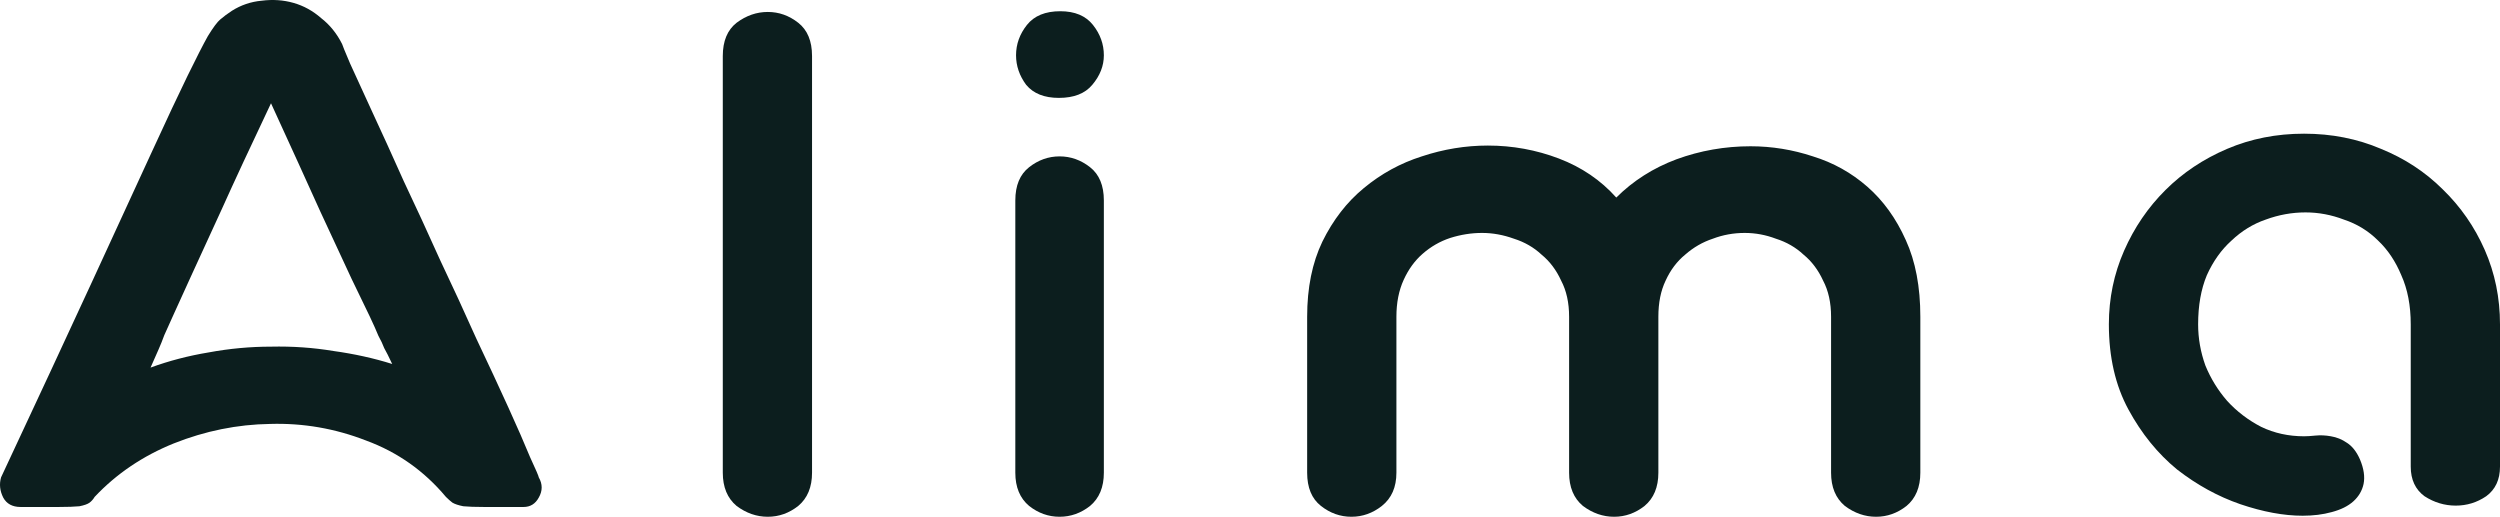
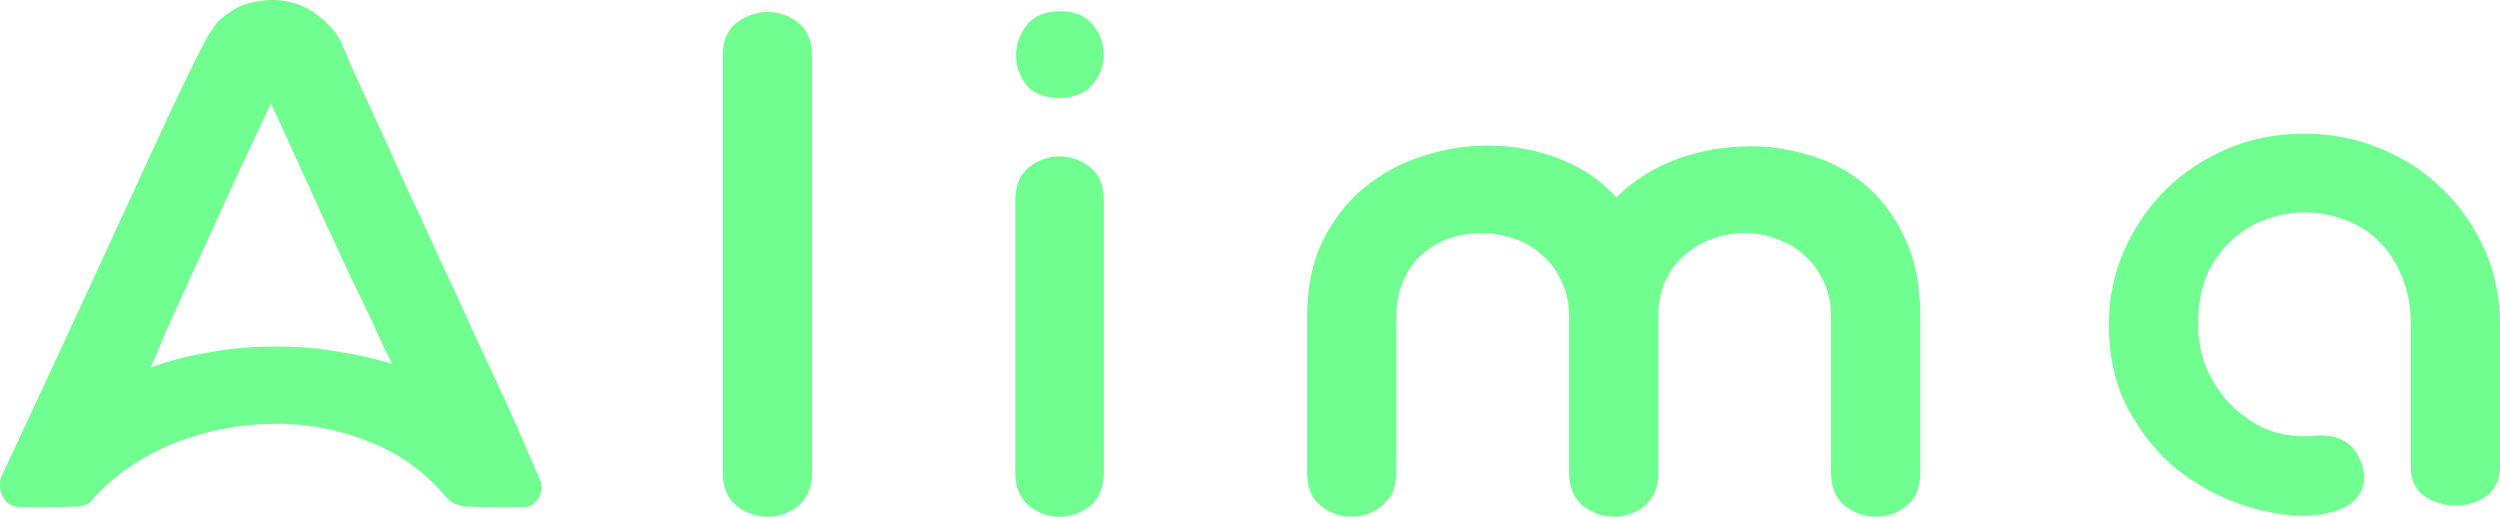
<svg xmlns="http://www.w3.org/2000/svg" width="179" height="37" viewBox="0 0 179 37" fill="none">
-   <path d="M24.496 3.154C24.496 3.189 24.686 3.654 25.067 4.55C25.483 5.447 26.02 6.619 26.678 8.067C27.336 9.48 28.081 11.117 28.912 12.979C29.778 14.806 30.644 16.685 31.51 18.615C32.411 20.511 33.276 22.39 34.108 24.251C34.974 26.078 35.736 27.716 36.394 29.164C37.052 30.612 37.572 31.801 37.953 32.732C38.368 33.628 38.576 34.111 38.576 34.179C38.853 34.662 38.853 35.145 38.576 35.627C38.334 36.075 37.97 36.3 37.485 36.3C36.273 36.3 35.337 36.3 34.679 36.3C34.021 36.3 33.519 36.282 33.173 36.248C32.826 36.179 32.566 36.093 32.393 35.989C32.255 35.886 32.099 35.748 31.926 35.576C30.367 33.714 28.462 32.37 26.21 31.542C23.993 30.68 21.707 30.284 19.352 30.353C16.997 30.387 14.693 30.853 12.441 31.749C10.225 32.645 8.337 33.921 6.778 35.576C6.674 35.748 6.553 35.886 6.414 35.989C6.276 36.093 6.033 36.179 5.687 36.248C5.341 36.282 4.838 36.3 4.18 36.3C3.522 36.3 2.622 36.3 1.478 36.3C0.89 36.3 0.474 36.075 0.231 35.627C-0.011 35.145 -0.063 34.662 0.076 34.179C2.673 28.629 4.838 23.976 6.57 20.218C8.302 16.461 9.722 13.375 10.831 10.962C11.939 8.549 12.805 6.705 13.429 5.429C14.052 4.154 14.537 3.206 14.883 2.585C15.264 1.965 15.559 1.569 15.767 1.396C16.009 1.189 16.286 0.982 16.598 0.776C17.256 0.362 17.966 0.121 18.728 0.052C19.525 -0.052 20.287 1.14739e-06 21.015 0.207C21.742 0.414 22.4 0.776 22.989 1.293C23.612 1.775 24.115 2.396 24.496 3.154ZM10.779 26.32C12.095 25.837 13.481 25.475 14.935 25.234C16.425 24.958 17.914 24.82 19.404 24.82C20.928 24.786 22.417 24.889 23.872 25.131C25.362 25.337 26.765 25.648 28.081 26.061C27.838 25.544 27.648 25.165 27.509 24.924C27.405 24.648 27.267 24.355 27.094 24.045C26.955 23.7 26.747 23.235 26.47 22.648C26.193 22.062 25.76 21.166 25.171 19.96C24.617 18.753 23.872 17.15 22.937 15.151C22.036 13.151 20.859 10.566 19.404 7.394C17.949 10.462 16.771 12.996 15.871 14.995C14.97 16.96 14.243 18.546 13.688 19.753C13.134 20.959 12.719 21.873 12.441 22.493C12.164 23.114 11.939 23.614 11.766 23.993C11.627 24.372 11.489 24.717 11.35 25.027C11.212 25.337 11.021 25.768 10.779 26.32Z" fill="#0C1E1E" />
-   <path d="M51.752 4.01C51.752 2.941 52.081 2.148 52.739 1.631C53.431 1.114 54.176 0.856 54.973 0.856C55.77 0.856 56.497 1.114 57.155 1.631C57.813 2.148 58.142 2.941 58.142 4.01V33.846C58.142 34.88 57.813 35.673 57.155 36.224C56.497 36.742 55.77 37 54.973 37C54.176 37 53.431 36.742 52.739 36.224C52.081 35.673 51.752 34.88 51.752 33.846V4.01Z" fill="#0C1E1E" />
-   <path d="M72.697 14.352C72.697 13.283 73.026 12.49 73.684 11.973C74.342 11.456 75.07 11.197 75.866 11.197C76.663 11.197 77.391 11.456 78.049 11.973C78.707 12.49 79.036 13.283 79.036 14.352V33.846C79.036 34.88 78.707 35.673 78.049 36.224C77.391 36.742 76.663 37 75.866 37C75.07 37 74.342 36.742 73.684 36.224C73.026 35.673 72.697 34.88 72.697 33.846V14.352ZM75.814 7.009C74.775 7.009 73.996 6.699 73.476 6.078C72.991 5.423 72.749 4.716 72.749 3.958C72.749 3.165 73.009 2.441 73.528 1.786C74.048 1.131 74.845 0.804 75.918 0.804C76.957 0.804 77.737 1.131 78.257 1.786C78.776 2.441 79.036 3.165 79.036 3.958C79.036 4.716 78.759 5.423 78.204 6.078C77.685 6.699 76.888 7.009 75.814 7.009Z" fill="#0C1E1E" />
-   <path d="M99.983 33.846C99.983 34.88 99.636 35.673 98.943 36.224C98.285 36.742 97.558 37 96.761 37C95.964 37 95.237 36.742 94.579 36.224C93.921 35.707 93.592 34.914 93.592 33.846V22.677C93.592 20.608 93.955 18.816 94.683 17.299C95.445 15.748 96.432 14.472 97.644 13.473C98.891 12.438 100.277 11.68 101.801 11.197C103.36 10.68 104.936 10.422 106.529 10.422C108.296 10.422 109.993 10.732 111.621 11.352C113.249 11.973 114.617 12.904 115.726 14.145C116.938 12.938 118.376 12.025 120.038 11.404C121.735 10.784 123.502 10.473 125.338 10.473C126.862 10.473 128.351 10.715 129.806 11.197C131.261 11.646 132.56 12.369 133.703 13.369C134.846 14.369 135.764 15.644 136.457 17.195C137.15 18.712 137.496 20.539 137.496 22.677V33.846C137.496 34.88 137.167 35.673 136.509 36.224C135.851 36.742 135.123 37 134.327 37C133.53 37 132.785 36.742 132.092 36.224C131.434 35.673 131.105 34.88 131.105 33.846V22.677C131.105 21.677 130.915 20.815 130.534 20.091C130.187 19.333 129.72 18.712 129.131 18.23C128.577 17.713 127.918 17.333 127.156 17.092C126.429 16.816 125.684 16.678 124.922 16.678C124.126 16.678 123.363 16.816 122.636 17.092C121.909 17.333 121.251 17.713 120.662 18.23C120.073 18.712 119.605 19.333 119.259 20.091C118.912 20.815 118.739 21.677 118.739 22.677V33.846C118.739 34.88 118.41 35.673 117.752 36.224C117.094 36.742 116.366 37 115.57 37C114.773 37 114.028 36.742 113.336 36.224C112.677 35.673 112.348 34.88 112.348 33.846V22.677C112.348 21.677 112.158 20.815 111.777 20.091C111.431 19.333 110.963 18.712 110.374 18.23C109.82 17.713 109.162 17.333 108.4 17.092C107.638 16.816 106.876 16.678 106.114 16.678C105.351 16.678 104.589 16.799 103.827 17.04C103.1 17.282 102.442 17.661 101.853 18.178C101.299 18.661 100.848 19.281 100.502 20.04C100.156 20.798 99.983 21.677 99.983 22.677V33.846Z" fill="#0C1E1E" />
-   <path d="M150.995 23.223C150.995 21.361 151.359 19.603 152.086 17.949C152.813 16.294 153.801 14.846 155.048 13.605C156.294 12.364 157.767 11.382 159.464 10.658C161.161 9.934 162.997 9.572 164.971 9.572C166.946 9.572 168.782 9.934 170.479 10.658C172.176 11.347 173.648 12.312 174.895 13.553C176.177 14.794 177.181 16.242 177.909 17.897C178.636 19.552 179 21.327 179 23.223V33.41C179 34.34 178.671 35.047 178.013 35.53C177.355 35.978 176.627 36.202 175.831 36.202C175.034 36.202 174.289 35.978 173.596 35.53C172.938 35.047 172.609 34.34 172.609 33.41V23.223C172.609 21.878 172.384 20.706 171.934 19.707C171.518 18.707 170.964 17.88 170.271 17.225C169.578 16.535 168.764 16.035 167.829 15.725C166.928 15.38 166.011 15.208 165.075 15.208C164.105 15.208 163.153 15.38 162.218 15.725C161.317 16.035 160.503 16.535 159.776 17.225C159.048 17.88 158.459 18.707 158.009 19.707C157.593 20.706 157.386 21.878 157.386 23.223C157.386 24.223 157.559 25.205 157.905 26.17C158.286 27.101 158.806 27.946 159.464 28.704C160.157 29.462 160.971 30.083 161.906 30.566C162.841 31.014 163.863 31.238 164.971 31.238C165.179 31.238 165.456 31.221 165.803 31.186C166.149 31.152 166.513 31.169 166.894 31.238C167.31 31.307 167.691 31.462 168.037 31.703C168.418 31.944 168.73 32.341 168.972 32.892C169.249 33.547 169.336 34.133 169.232 34.651C169.128 35.133 168.886 35.547 168.505 35.892C168.124 36.236 167.604 36.495 166.946 36.667C166.322 36.84 165.63 36.926 164.867 36.926C163.517 36.926 162.027 36.65 160.399 36.098C158.806 35.547 157.299 34.719 155.879 33.616C154.493 32.479 153.333 31.048 152.398 29.325C151.462 27.601 150.995 25.567 150.995 23.223Z" fill="#0C1E1E" />
+   <path d="M24.496 3.154C24.496 3.189 24.686 3.654 25.067 4.55C25.483 5.447 26.02 6.619 26.678 8.067C27.336 9.48 28.081 11.117 28.912 12.979C29.778 14.806 30.644 16.685 31.51 18.615C32.411 20.511 33.276 22.39 34.108 24.251C34.974 26.078 35.736 27.716 36.394 29.164C37.052 30.612 37.572 31.801 37.953 32.732C38.368 33.628 38.576 34.111 38.576 34.179C38.853 34.662 38.853 35.145 38.576 35.627C38.334 36.075 37.97 36.3 37.485 36.3C36.273 36.3 35.337 36.3 34.679 36.3C34.021 36.3 33.519 36.282 33.173 36.248C32.826 36.179 32.566 36.093 32.393 35.989C32.255 35.886 32.099 35.748 31.926 35.576C30.367 33.714 28.462 32.37 26.21 31.542C23.993 30.68 21.707 30.284 19.352 30.353C16.997 30.387 14.693 30.853 12.441 31.749C10.225 32.645 8.337 33.921 6.778 35.576C6.674 35.748 6.553 35.886 6.414 35.989C6.276 36.093 6.033 36.179 5.687 36.248C5.341 36.282 4.838 36.3 4.18 36.3C3.522 36.3 2.622 36.3 1.478 36.3C0.89 36.3 0.474 36.075 0.231 35.627C-0.011 35.145 -0.063 34.662 0.076 34.179C2.673 28.629 4.838 23.976 6.57 20.218C8.302 16.461 9.722 13.375 10.831 10.962C11.939 8.549 12.805 6.705 13.429 5.429C14.052 4.154 14.537 3.206 14.883 2.585C15.264 1.965 15.559 1.569 15.767 1.396C16.009 1.189 16.286 0.982 16.598 0.776C17.256 0.362 17.966 0.121 18.728 0.052C19.525 -0.052 20.287 1.14739e-06 21.015 0.207C21.742 0.414 22.4 0.776 22.989 1.293C23.612 1.775 24.115 2.396 24.496 3.154ZM10.779 26.32C12.095 25.837 13.481 25.475 14.935 25.234C16.425 24.958 17.914 24.82 19.404 24.82C20.928 24.786 22.417 24.889 23.872 25.131C25.362 25.337 26.765 25.648 28.081 26.061C27.838 25.544 27.648 25.165 27.509 24.924C27.405 24.648 27.267 24.355 27.094 24.045C26.955 23.7 26.747 23.235 26.47 22.648C26.193 22.062 25.76 21.166 25.171 19.96C24.617 18.753 23.872 17.15 22.937 15.151C22.036 13.151 20.859 10.566 19.404 7.394C17.949 10.462 16.771 12.996 15.871 14.995C14.97 16.96 14.243 18.546 13.688 19.753C13.134 20.959 12.719 21.873 12.441 22.493C12.164 23.114 11.939 23.614 11.766 23.993C11.627 24.372 11.489 24.717 11.35 25.027C11.212 25.337 11.021 25.768 10.779 26.32Z" fill="#70fe90" />
+   <path d="M51.752 4.01C51.752 2.941 52.081 2.148 52.739 1.631C53.431 1.114 54.176 0.856 54.973 0.856C55.77 0.856 56.497 1.114 57.155 1.631C57.813 2.148 58.142 2.941 58.142 4.01V33.846C58.142 34.88 57.813 35.673 57.155 36.224C56.497 36.742 55.77 37 54.973 37C54.176 37 53.431 36.742 52.739 36.224C52.081 35.673 51.752 34.88 51.752 33.846V4.01Z" fill="#70fe90" />
+   <path d="M72.697 14.352C72.697 13.283 73.026 12.49 73.684 11.973C74.342 11.456 75.07 11.197 75.866 11.197C76.663 11.197 77.391 11.456 78.049 11.973C78.707 12.49 79.036 13.283 79.036 14.352V33.846C79.036 34.88 78.707 35.673 78.049 36.224C77.391 36.742 76.663 37 75.866 37C75.07 37 74.342 36.742 73.684 36.224C73.026 35.673 72.697 34.88 72.697 33.846V14.352ZM75.814 7.009C74.775 7.009 73.996 6.699 73.476 6.078C72.991 5.423 72.749 4.716 72.749 3.958C72.749 3.165 73.009 2.441 73.528 1.786C74.048 1.131 74.845 0.804 75.918 0.804C76.957 0.804 77.737 1.131 78.257 1.786C78.776 2.441 79.036 3.165 79.036 3.958C79.036 4.716 78.759 5.423 78.204 6.078C77.685 6.699 76.888 7.009 75.814 7.009Z" fill="#70fe90" />
+   <path d="M99.983 33.846C99.983 34.88 99.636 35.673 98.943 36.224C98.285 36.742 97.558 37 96.761 37C95.964 37 95.237 36.742 94.579 36.224C93.921 35.707 93.592 34.914 93.592 33.846V22.677C93.592 20.608 93.955 18.816 94.683 17.299C95.445 15.748 96.432 14.472 97.644 13.473C98.891 12.438 100.277 11.68 101.801 11.197C103.36 10.68 104.936 10.422 106.529 10.422C108.296 10.422 109.993 10.732 111.621 11.352C113.249 11.973 114.617 12.904 115.726 14.145C116.938 12.938 118.376 12.025 120.038 11.404C121.735 10.784 123.502 10.473 125.338 10.473C126.862 10.473 128.351 10.715 129.806 11.197C131.261 11.646 132.56 12.369 133.703 13.369C134.846 14.369 135.764 15.644 136.457 17.195C137.15 18.712 137.496 20.539 137.496 22.677V33.846C137.496 34.88 137.167 35.673 136.509 36.224C135.851 36.742 135.123 37 134.327 37C133.53 37 132.785 36.742 132.092 36.224C131.434 35.673 131.105 34.88 131.105 33.846V22.677C131.105 21.677 130.915 20.815 130.534 20.091C130.187 19.333 129.72 18.712 129.131 18.23C128.577 17.713 127.918 17.333 127.156 17.092C126.429 16.816 125.684 16.678 124.922 16.678C124.126 16.678 123.363 16.816 122.636 17.092C121.909 17.333 121.251 17.713 120.662 18.23C120.073 18.712 119.605 19.333 119.259 20.091C118.912 20.815 118.739 21.677 118.739 22.677V33.846C118.739 34.88 118.41 35.673 117.752 36.224C117.094 36.742 116.366 37 115.57 37C114.773 37 114.028 36.742 113.336 36.224C112.677 35.673 112.348 34.88 112.348 33.846V22.677C112.348 21.677 112.158 20.815 111.777 20.091C111.431 19.333 110.963 18.712 110.374 18.23C109.82 17.713 109.162 17.333 108.4 17.092C107.638 16.816 106.876 16.678 106.114 16.678C105.351 16.678 104.589 16.799 103.827 17.04C103.1 17.282 102.442 17.661 101.853 18.178C101.299 18.661 100.848 19.281 100.502 20.04C100.156 20.798 99.983 21.677 99.983 22.677V33.846Z" fill="#70fe90" />
+   <path d="M150.995 23.223C150.995 21.361 151.359 19.603 152.086 17.949C152.813 16.294 153.801 14.846 155.048 13.605C156.294 12.364 157.767 11.382 159.464 10.658C161.161 9.934 162.997 9.572 164.971 9.572C166.946 9.572 168.782 9.934 170.479 10.658C172.176 11.347 173.648 12.312 174.895 13.553C176.177 14.794 177.181 16.242 177.909 17.897C178.636 19.552 179 21.327 179 23.223V33.41C179 34.34 178.671 35.047 178.013 35.53C177.355 35.978 176.627 36.202 175.831 36.202C175.034 36.202 174.289 35.978 173.596 35.53C172.938 35.047 172.609 34.34 172.609 33.41V23.223C172.609 21.878 172.384 20.706 171.934 19.707C171.518 18.707 170.964 17.88 170.271 17.225C169.578 16.535 168.764 16.035 167.829 15.725C166.928 15.38 166.011 15.208 165.075 15.208C164.105 15.208 163.153 15.38 162.218 15.725C161.317 16.035 160.503 16.535 159.776 17.225C159.048 17.88 158.459 18.707 158.009 19.707C157.593 20.706 157.386 21.878 157.386 23.223C157.386 24.223 157.559 25.205 157.905 26.17C158.286 27.101 158.806 27.946 159.464 28.704C160.157 29.462 160.971 30.083 161.906 30.566C162.841 31.014 163.863 31.238 164.971 31.238C165.179 31.238 165.456 31.221 165.803 31.186C166.149 31.152 166.513 31.169 166.894 31.238C167.31 31.307 167.691 31.462 168.037 31.703C168.418 31.944 168.73 32.341 168.972 32.892C169.249 33.547 169.336 34.133 169.232 34.651C169.128 35.133 168.886 35.547 168.505 35.892C168.124 36.236 167.604 36.495 166.946 36.667C166.322 36.84 165.63 36.926 164.867 36.926C163.517 36.926 162.027 36.65 160.399 36.098C158.806 35.547 157.299 34.719 155.879 33.616C154.493 32.479 153.333 31.048 152.398 29.325C151.462 27.601 150.995 25.567 150.995 23.223Z" fill="#70fe90" />
</svg>
